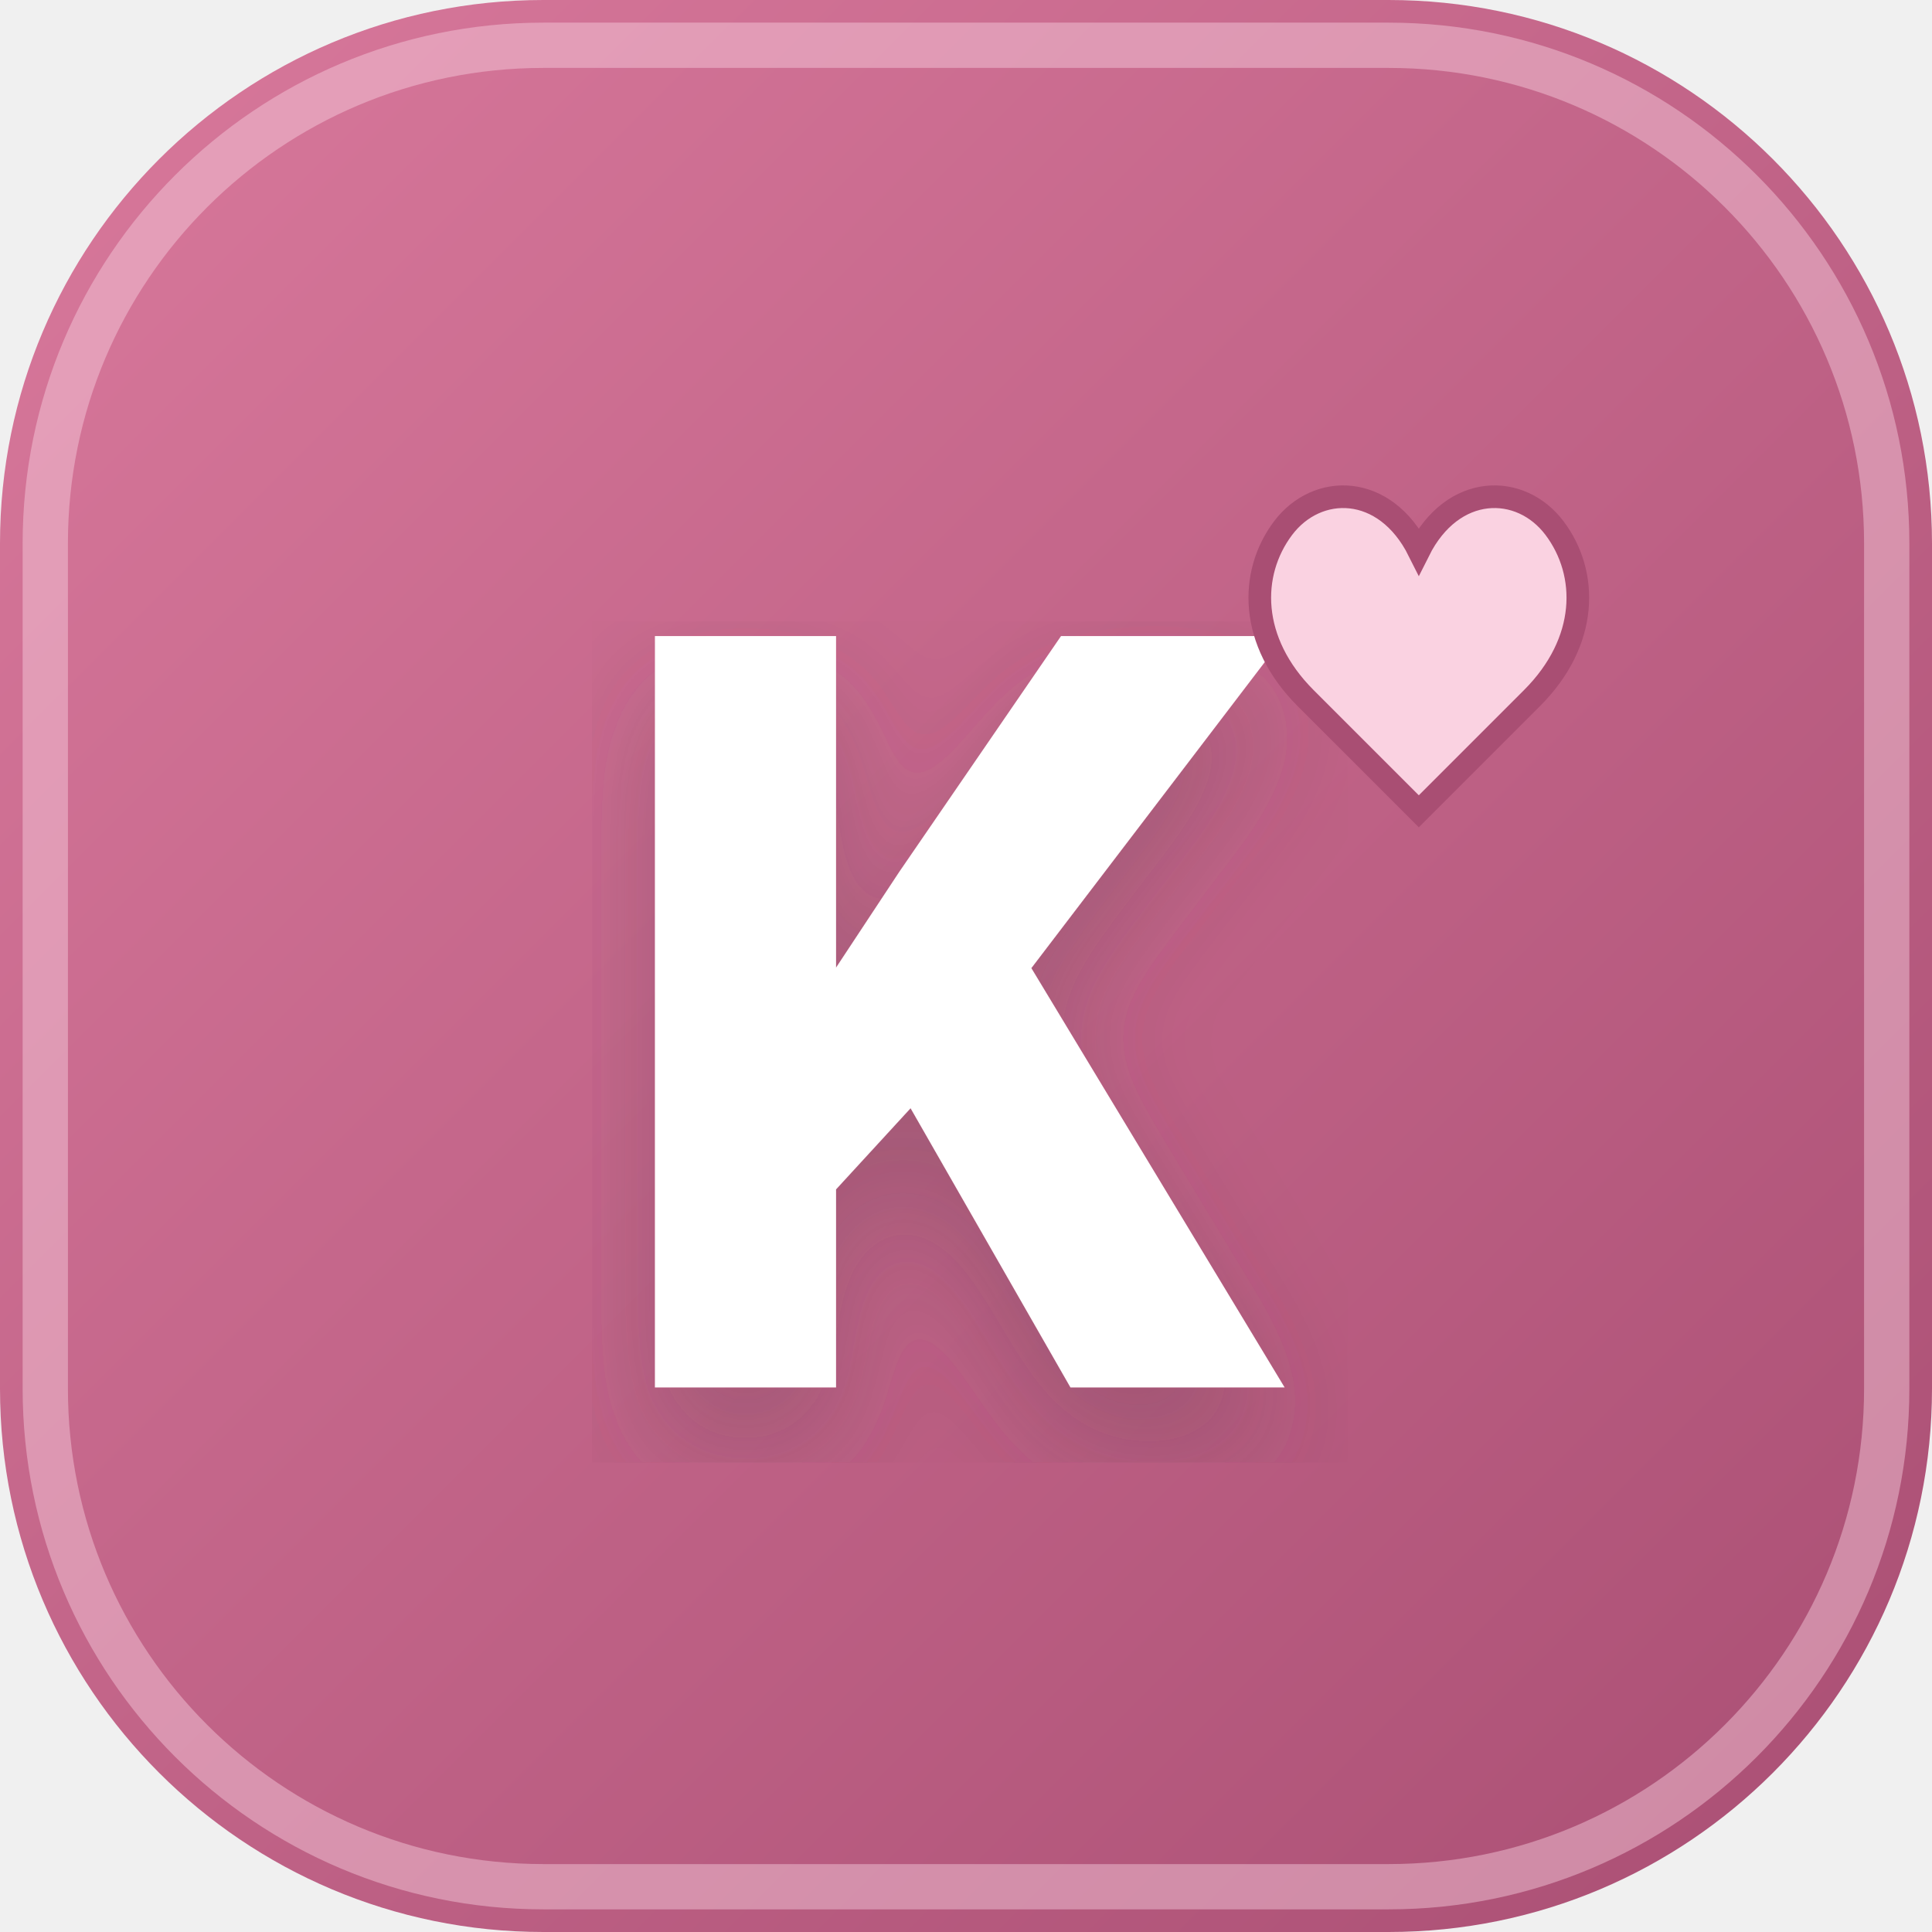
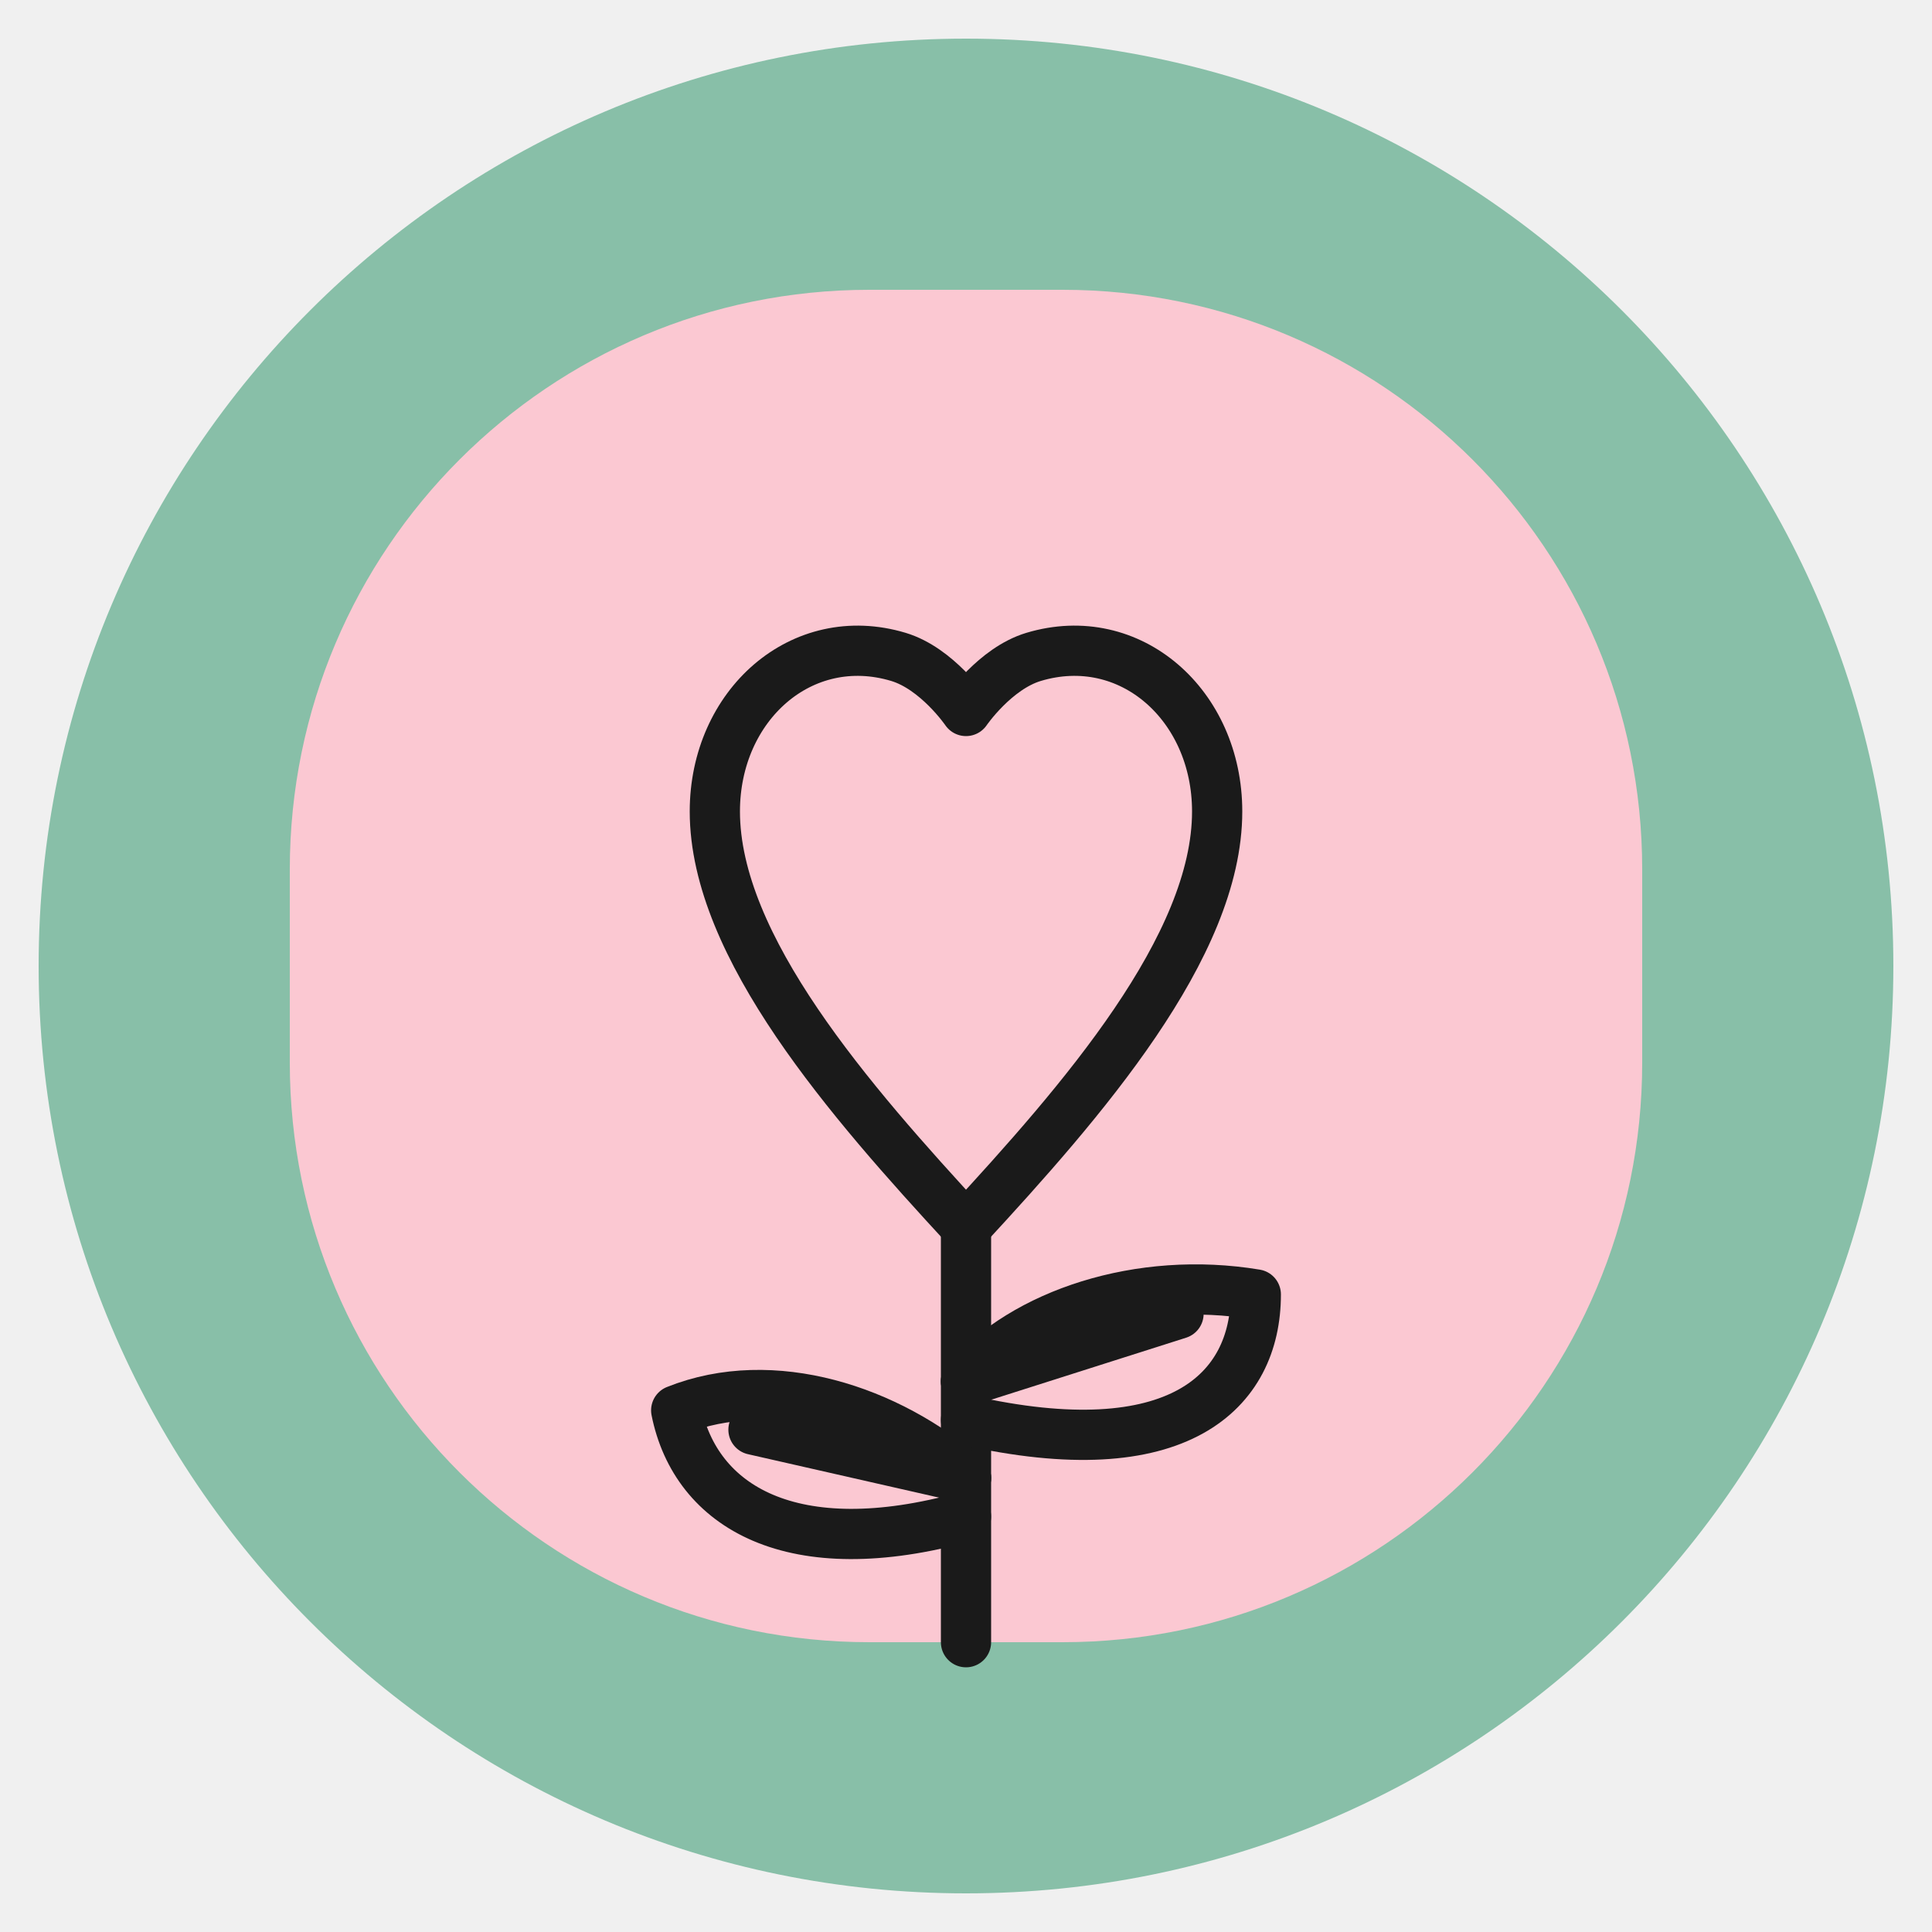
- <svg xmlns="http://www.w3.org/2000/svg" width="64" height="64" viewBox="0 0 64 64" fill="none">
-   <defs>
-     <linearGradient id="kuralGradient" x1="0%" y1="0%" x2="100%" y2="100%">
-       <stop offset="0%" stop-color="#D9799C" />
-       <stop offset="100%" stop-color="#A94E73" />
-     </linearGradient>
-     <filter id="subtleShadow" x="-10%" y="-10%" width="120%" height="120%">
-       <feDropShadow dx="0" dy="2" stdDeviation="2" flood-color="#51434A" flood-opacity="0.25" />
-     </filter>
-   </defs>
-   <rect width="64" height="64" rx="18" fill="url(#kuralGradient)" />
-   <rect x="1.5" y="1.5" width="61" height="61" rx="16.5" stroke="#FAD2E1" stroke-width="1.5" stroke-opacity="0.45" />
-   <text x="31" y="34" font-family="'Plus Jakarta Sans', -apple-system, BlinkMacSystemFont, 'Segoe UI', Roboto, Helvetica, Arial, sans-serif" font-weight="800" font-size="35" fill="#FFFFFF" text-anchor="middle" dominant-baseline="central" filter="url(#subtleShadow)">K</text>
-   <g transform="translate(47, 16) scale(0.75)">
-     <path d="M0 3 C-1.5 0, -4.5 0, -6 2 C-7.5 4, -7.5 7, -5 9.5 L0 14.5 L5 9.5 C7.5 7, 7.5 4, 6 2 C4.5 0, 1.5 0, 0 3 Z" fill="#FAD2E1" stroke="#A94E73" stroke-width="1" />
+ <svg xmlns="http://www.w3.org/2000/svg" viewBox="0 0 100 100" width="100%" height="100%">
+   <circle cx="50" cy="50" r="48" fill="#88bfa8" />
+   <rect x="15" y="15" width="70" height="70" rx="30" fill="#fbc8d2" />
+   <g stroke="#1a1a1a" stroke-width="2.6" stroke-linecap="round" stroke-linejoin="round" fill="none">
+     <path d="M 50 63.5 C 44 57 37 49 37 42 C37 36.5 41.5 32.5 46.5 34 C 48.5 34.6 50 36.8 50 36.8 C 50 36.8 51.5 34.6 53.5 34 C 58.5 32.5 63 36.5 63 42 C 63 49 56 57 50 63.5 Z" />
+     <path d="M 50 63.5 L 50 85" />
+     <path d="M 50 71.5 C 53 68 59 66 65 67 C 65 72 61 76 50 73.5" />
+     <path d="M 50 71.5 L 61 68" />
+     <path d="M 50 76.5 C 46 73 40 71 35 73 C 36 78 41 81 50 78.5" />
+     <path d="M 50 76.5 L 39 74" />
  </g>
</svg>
